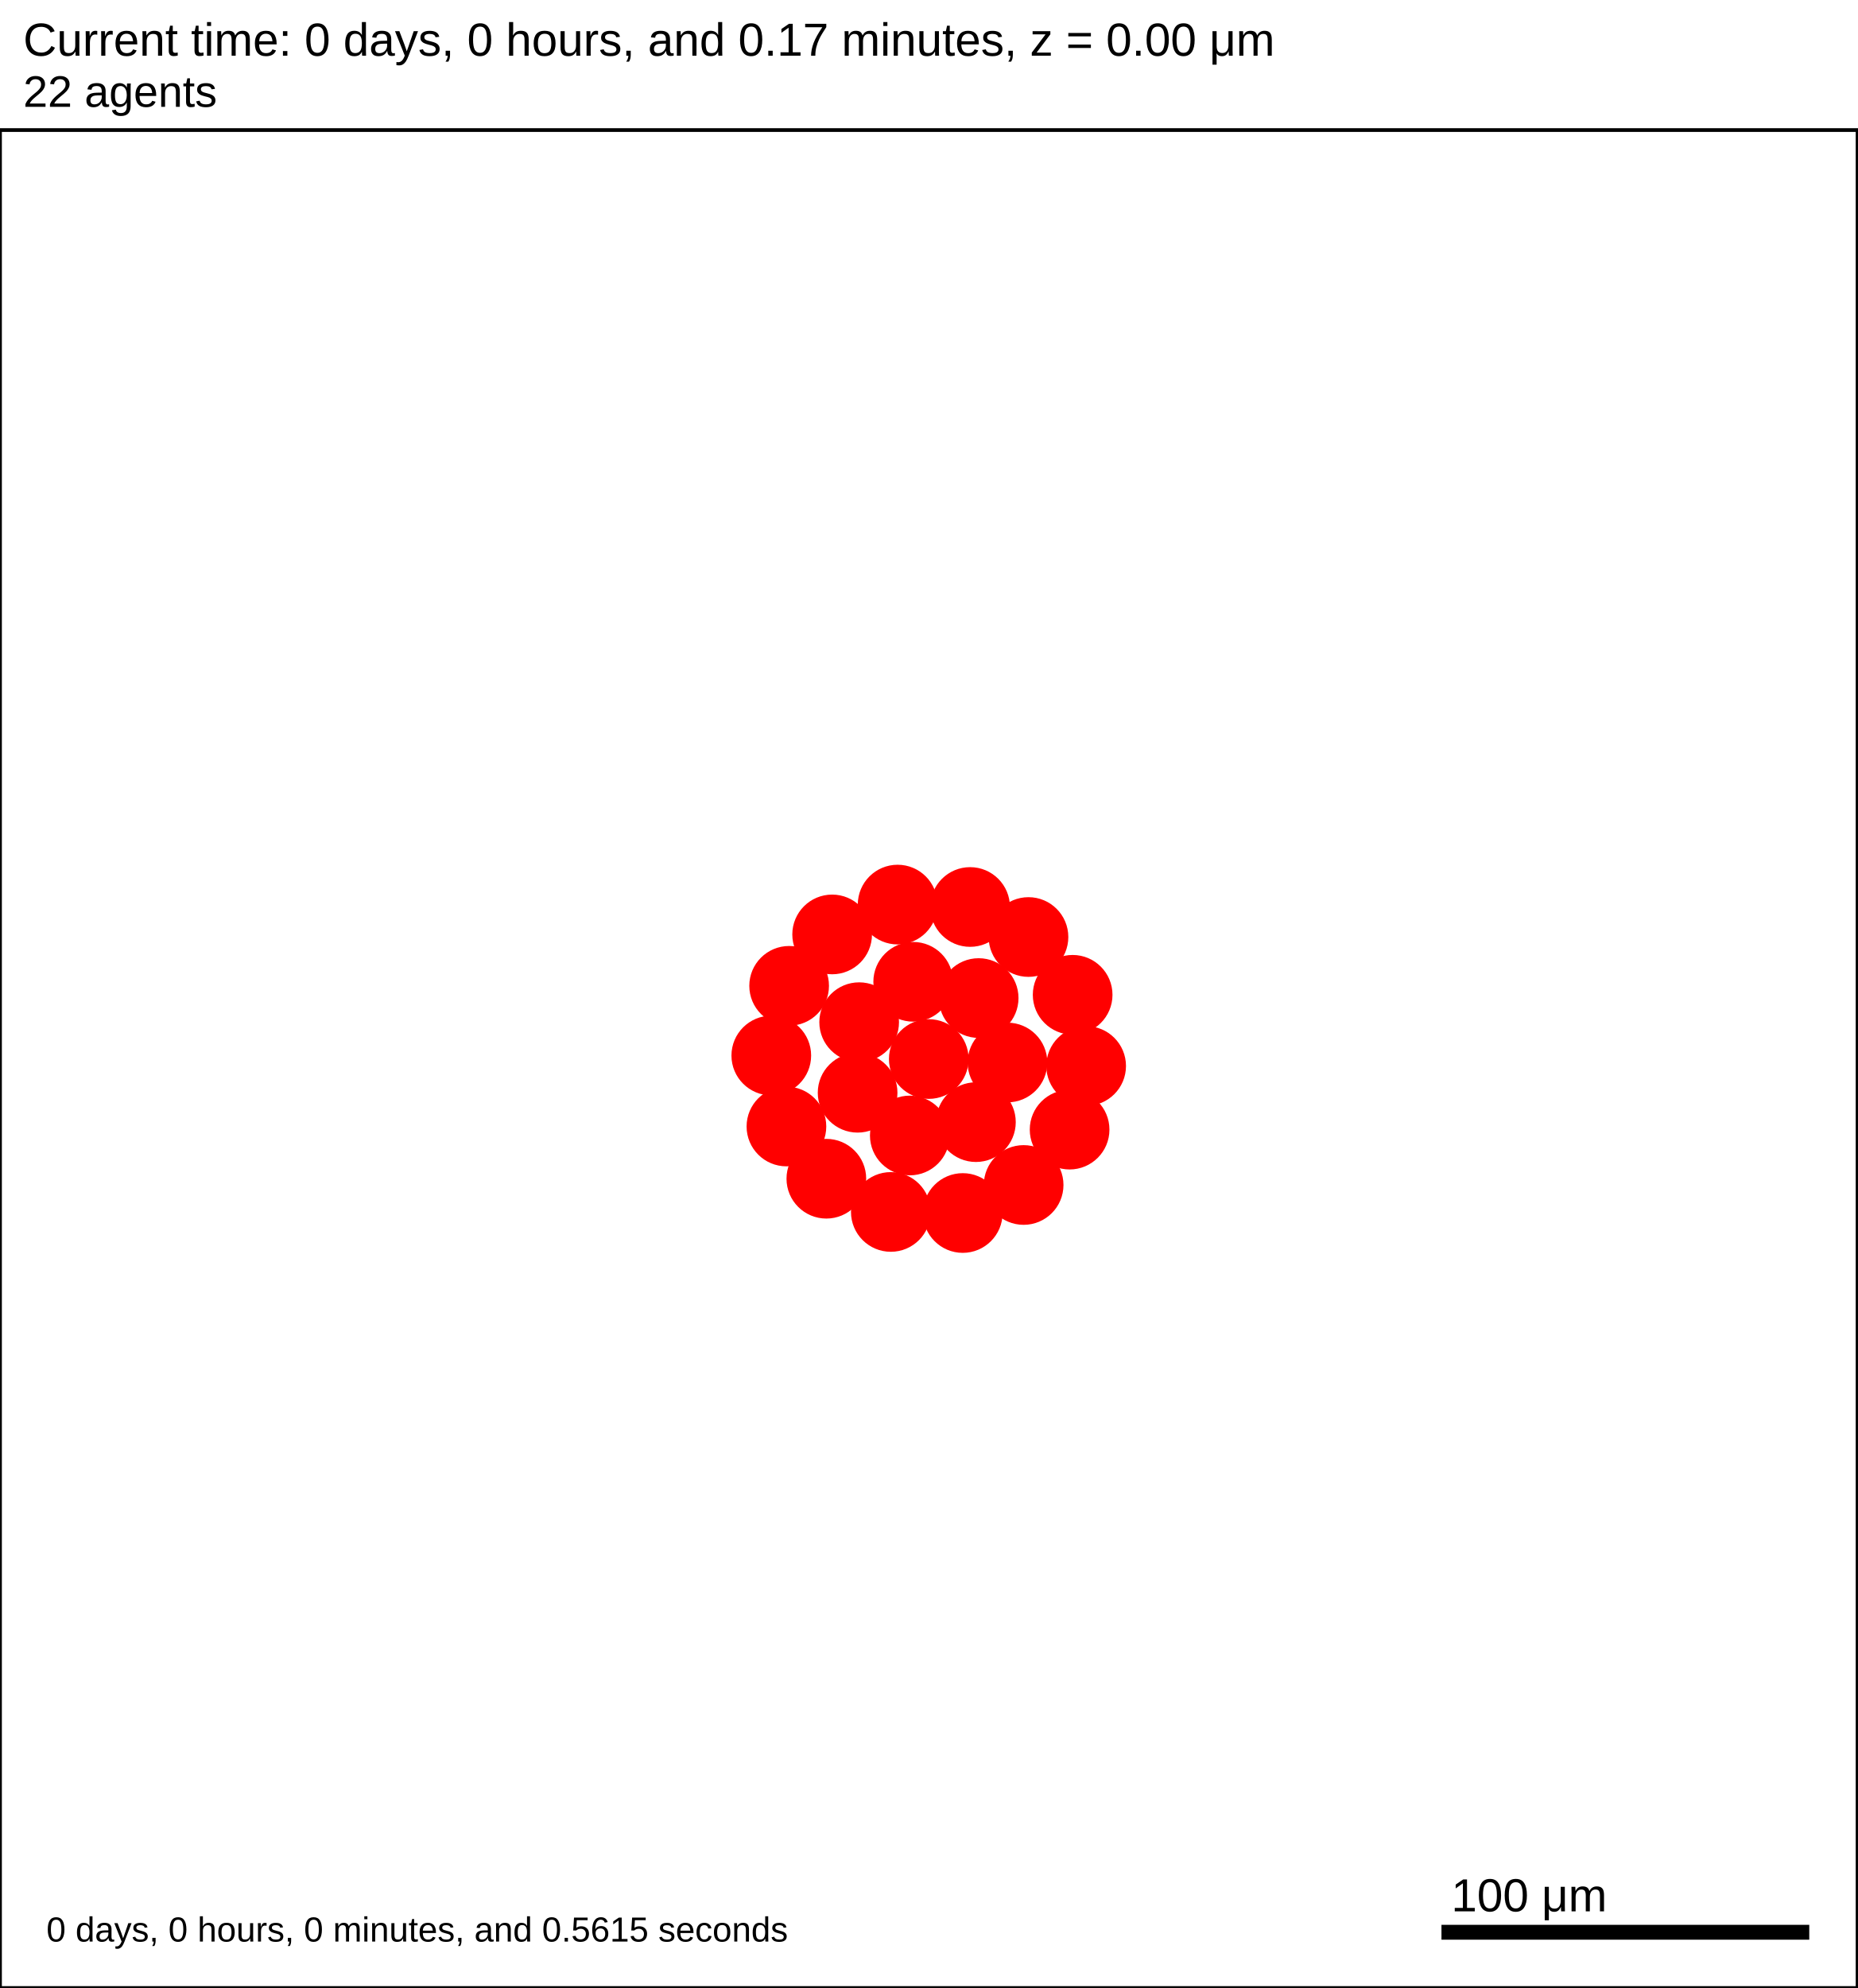
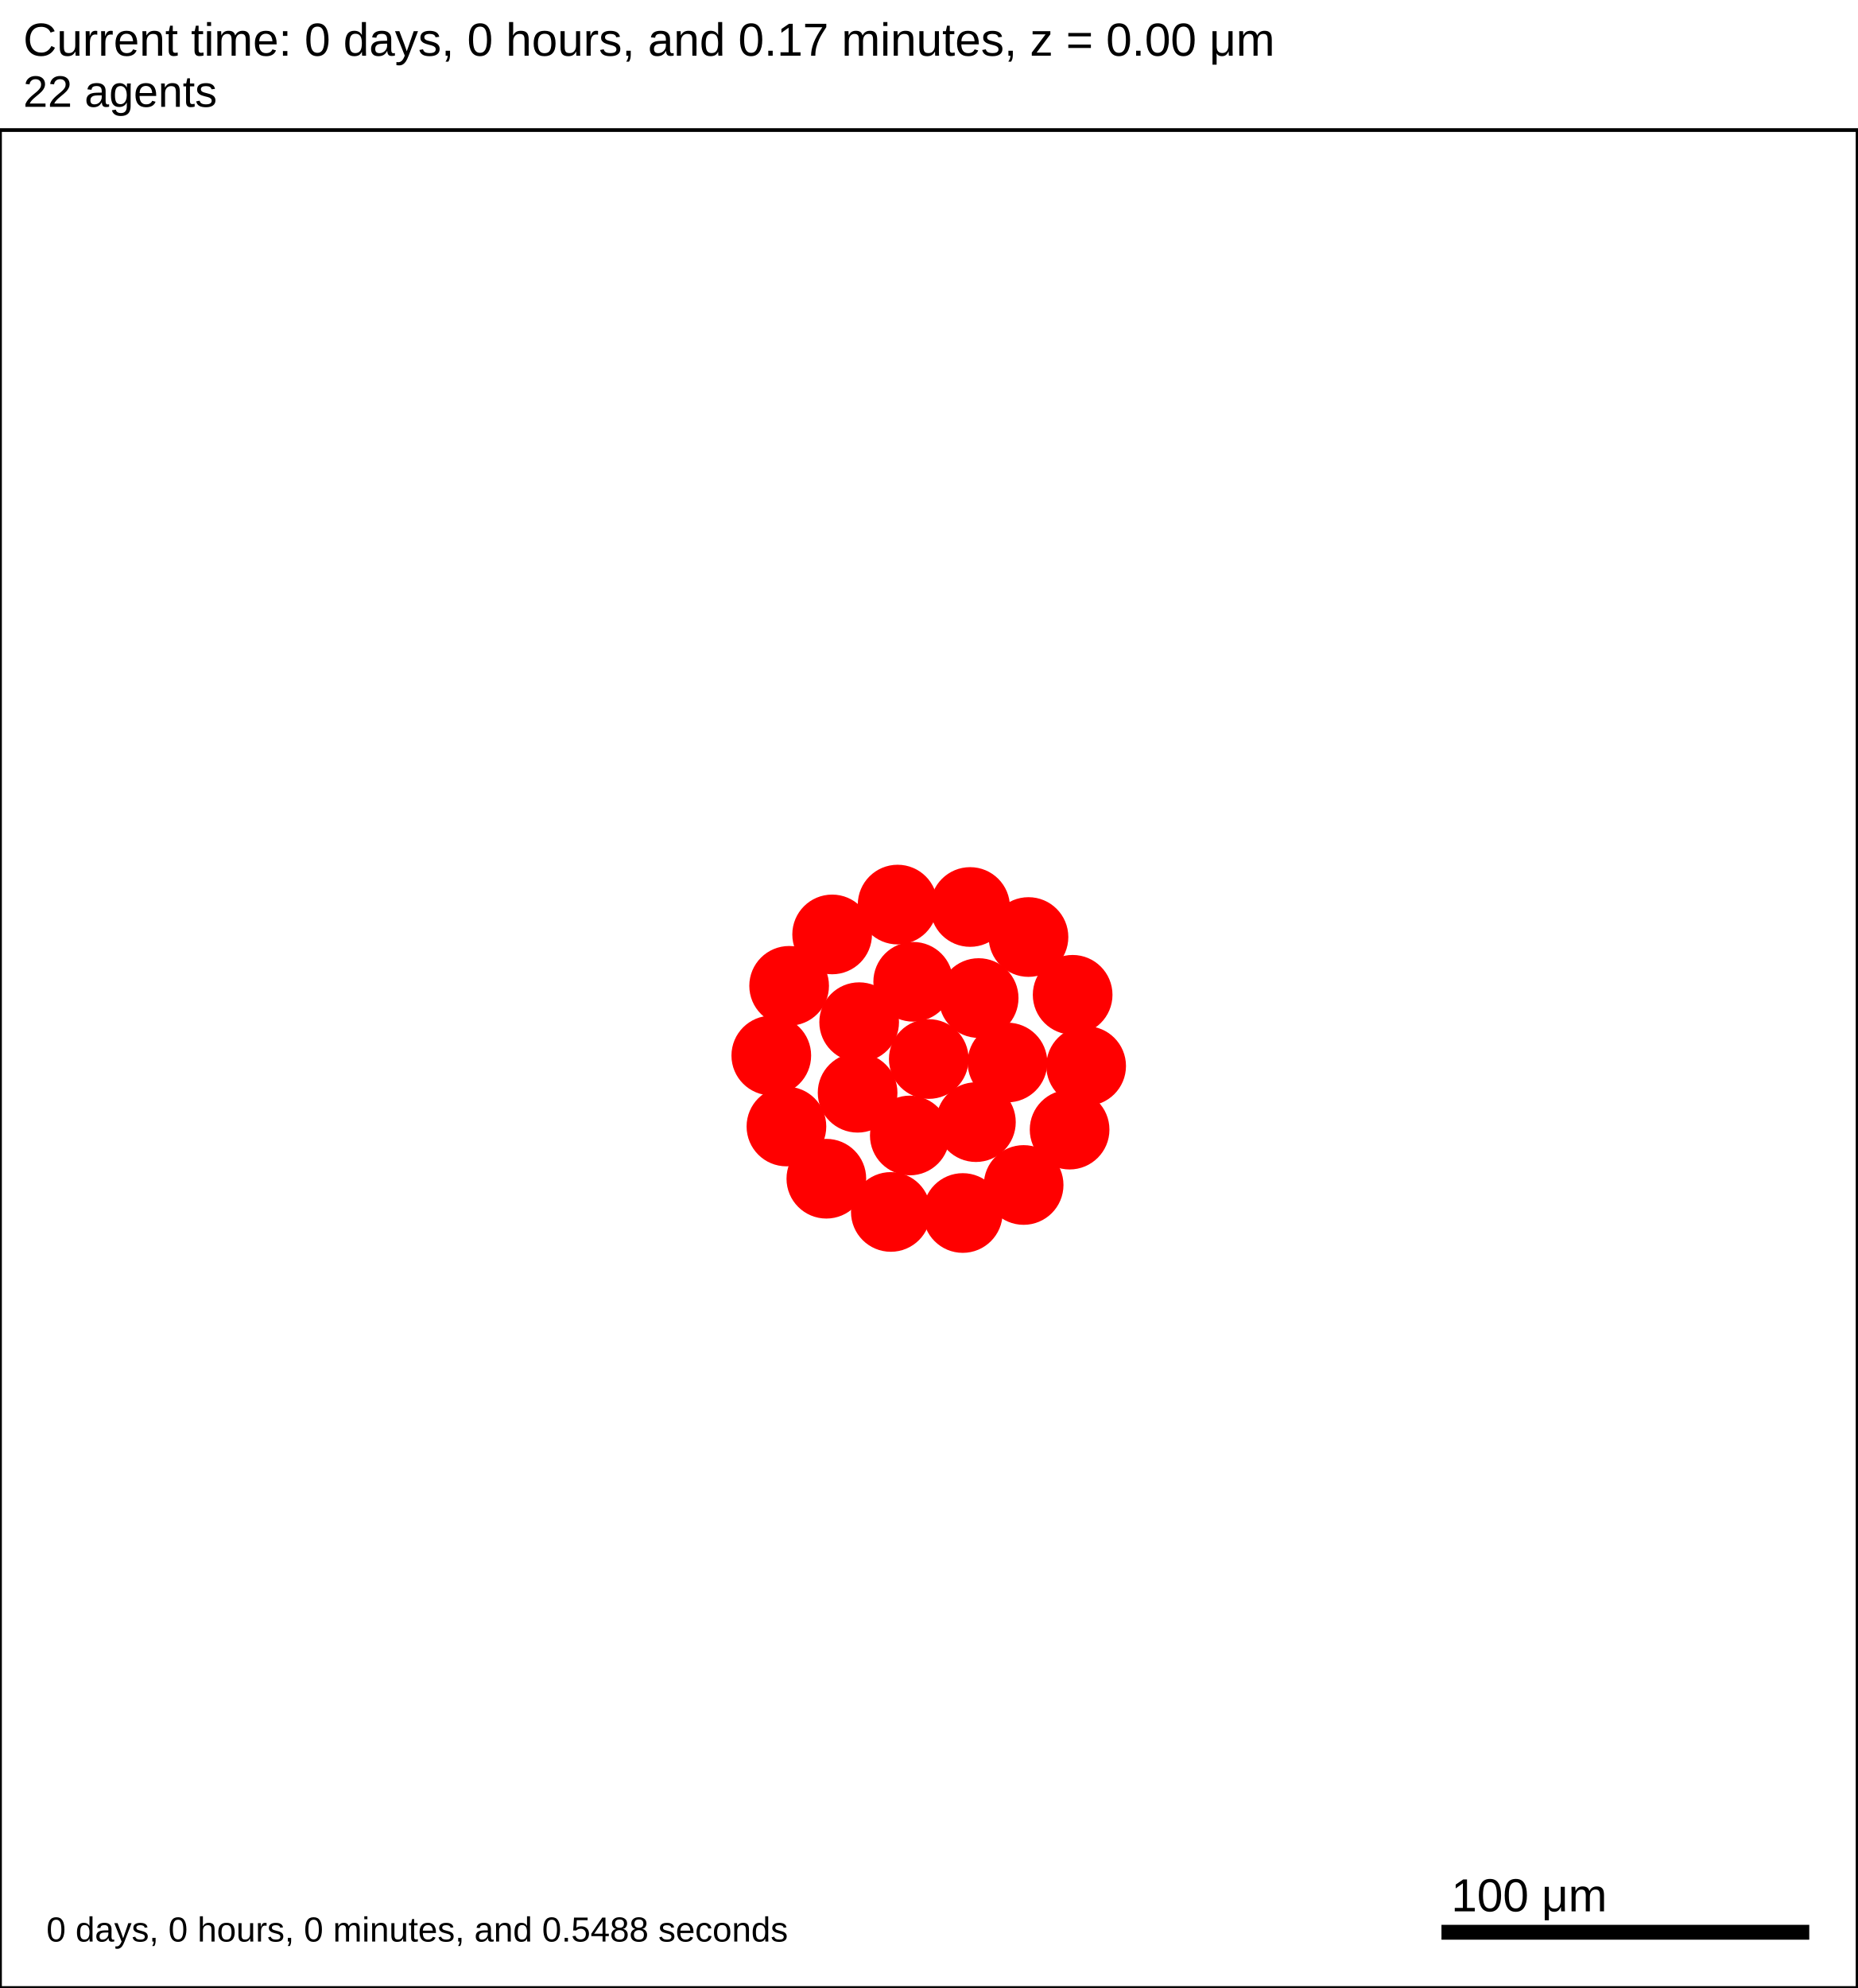
<svg xmlns="http://www.w3.org/2000/svg" version="1.1" width="500" height="535" id="svg2">
  <rect x="0" y="0" width="500" height="535" stroke-width="1" stroke="white" fill="white" />
  <text x="6.25" y="15" font-family="Arial" font-size="12.5" fill="black">
   Current time: 0 days, 0 hours, and 0.17 minutes, z = 0.00 μm
  </text>
  <text x="6.25" y="28.75" font-family="Arial" font-size="11.875" fill="black">
   22 agents
  </text>
  <g id="tissue" transform="translate(0,535) scale(1,-1)">
    <g id="ECM">
  </g>
    <g id="cells">
      <g id="cell0">
        <circle cx="250" cy="250" r="10.473" stroke-width="0.5" stroke="red" fill="red" />
        <circle cx="250" cy="250" r="6.289" stroke-width="0.5" stroke="red" fill="red" />
      </g>
      <g id="cell1">
        <circle cx="230.842" cy="240.923" r="10.473" stroke-width="0.5" stroke="red" fill="red" />
        <circle cx="230.842" cy="240.923" r="6.289" stroke-width="0.5" stroke="red" fill="red" />
      </g>
      <g id="cell2">
        <circle cx="263.426" cy="266.406" r="10.473" stroke-width="0.5" stroke="red" fill="red" />
        <circle cx="263.426" cy="266.406" r="6.289" stroke-width="0.5" stroke="red" fill="red" />
      </g>
      <g id="cell3">
        <circle cx="244.892" cy="229.425" r="10.473" stroke-width="0.5" stroke="red" fill="red" />
        <circle cx="244.892" cy="229.425" r="6.289" stroke-width="0.5" stroke="red" fill="red" />
      </g>
      <g id="cell4">
        <circle cx="245.806" cy="270.781" r="10.473" stroke-width="0.5" stroke="red" fill="red" />
        <circle cx="245.806" cy="270.781" r="6.289" stroke-width="0.5" stroke="red" fill="red" />
      </g>
      <g id="cell5">
        <circle cx="262.688" cy="233.016" r="10.473" stroke-width="0.5" stroke="red" fill="red" />
        <circle cx="262.688" cy="233.016" r="6.289" stroke-width="0.5" stroke="red" fill="red" />
      </g>
      <g id="cell6">
        <circle cx="231.262" cy="259.916" r="10.473" stroke-width="0.5" stroke="red" fill="red" />
        <circle cx="231.262" cy="259.916" r="6.289" stroke-width="0.5" stroke="red" fill="red" />
      </g>
      <g id="cell7">
        <circle cx="271.179" cy="249.063" r="10.473" stroke-width="0.5" stroke="red" fill="red" />
        <circle cx="271.179" cy="249.063" r="6.289" stroke-width="0.5" stroke="red" fill="red" />
      </g>
      <g id="cell8">
        <circle cx="259.148" cy="208.561" r="10.473" stroke-width="0.5" stroke="red" fill="red" />
        <circle cx="259.148" cy="208.561" r="6.289" stroke-width="0.5" stroke="red" fill="red" />
      </g>
      <g id="cell9">
        <circle cx="211.683" cy="231.845" r="10.473" stroke-width="0.5" stroke="red" fill="red" />
        <circle cx="211.683" cy="231.845" r="6.289" stroke-width="0.5" stroke="red" fill="red" />
      </g>
      <g id="cell10">
        <circle cx="223.989" cy="283.53" r="10.473" stroke-width="0.5" stroke="red" fill="red" />
        <circle cx="223.989" cy="283.53" r="6.289" stroke-width="0.5" stroke="red" fill="red" />
      </g>
      <g id="cell11">
-         <circle cx="276.837" cy="282.833" r="10.473" stroke-width="0.5" stroke="red" fill="red" />
-         <circle cx="276.837" cy="282.833" r="6.289" stroke-width="0.5" stroke="red" fill="red" />
+         <circle cx="276.838" cy="282.832" r="10.473" stroke-width="0.5" stroke="red" fill="red" />
+         <circle cx="276.838" cy="282.832" r="6.289" stroke-width="0.5" stroke="red" fill="red" />
      </g>
      <g id="cell12">
        <circle cx="287.906" cy="231.002" r="10.473" stroke-width="0.5" stroke="red" fill="red" />
        <circle cx="287.906" cy="231.002" r="6.289" stroke-width="0.5" stroke="red" fill="red" />
      </g>
      <g id="cell13">
        <circle cx="239.783" cy="208.849" r="10.473" stroke-width="0.5" stroke="red" fill="red" />
        <circle cx="239.783" cy="208.849" r="6.289" stroke-width="0.5" stroke="red" fill="red" />
      </g>
      <g id="cell14">
        <circle cx="207.61" cy="250.938" r="10.473" stroke-width="0.5" stroke="red" fill="red" />
        <circle cx="207.61" cy="250.938" r="6.289" stroke-width="0.5" stroke="red" fill="red" />
      </g>
      <g id="cell15">
        <circle cx="241.613" cy="291.562" r="10.473" stroke-width="0.5" stroke="red" fill="red" />
        <circle cx="241.613" cy="291.562" r="6.289" stroke-width="0.5" stroke="red" fill="red" />
      </g>
      <g id="cell16">
        <circle cx="288.725" cy="267.282" r="10.473" stroke-width="0.5" stroke="red" fill="red" />
        <circle cx="288.725" cy="267.282" r="6.289" stroke-width="0.5" stroke="red" fill="red" />
      </g>
      <g id="cell17">
        <circle cx="275.531" cy="216.104" r="10.473" stroke-width="0.5" stroke="red" fill="red" />
        <circle cx="275.531" cy="216.104" r="6.289" stroke-width="0.5" stroke="red" fill="red" />
      </g>
      <g id="cell18">
        <circle cx="222.428" cy="217.789" r="10.473" stroke-width="0.5" stroke="red" fill="red" />
        <circle cx="222.428" cy="217.789" r="6.289" stroke-width="0.5" stroke="red" fill="red" />
      </g>
      <g id="cell19">
        <circle cx="212.413" cy="269.699" r="10.473" stroke-width="0.5" stroke="red" fill="red" />
        <circle cx="212.413" cy="269.699" r="6.289" stroke-width="0.5" stroke="red" fill="red" />
      </g>
      <g id="cell20">
        <circle cx="261.124" cy="290.915" r="10.473" stroke-width="0.5" stroke="red" fill="red" />
        <circle cx="261.124" cy="290.915" r="6.289" stroke-width="0.5" stroke="red" fill="red" />
      </g>
      <g id="cell21">
        <circle cx="292.359" cy="248.125" r="10.473" stroke-width="0.5" stroke="red" fill="red" />
        <circle cx="292.359" cy="248.125" r="6.289" stroke-width="0.5" stroke="red" fill="red" />
      </g>
    </g>
  </g>
  <rect x="387.5" y="517.5" width="100" height="5" stroke-width="1" stroke="rgb(255,255,255)" fill="rgb(0,0,0)" />
  <text x="390.625" y="514.375" font-family="Arial" font-size="12.5" fill="black">
   100 μm
  </text>
  <text x="12.5" y="522.5" font-family="Arial" font-size="9.375" fill="black">
-    0 days, 0 hours, 0 minutes, and 0.5615 seconds
+    0 days, 0 hours, 0 minutes, and 0.5488 seconds
  </text>
  <rect x="0" y="35" width="500" height="500" stroke-width="1" stroke="rgb(0,0,0)" fill="none" />
</svg>
